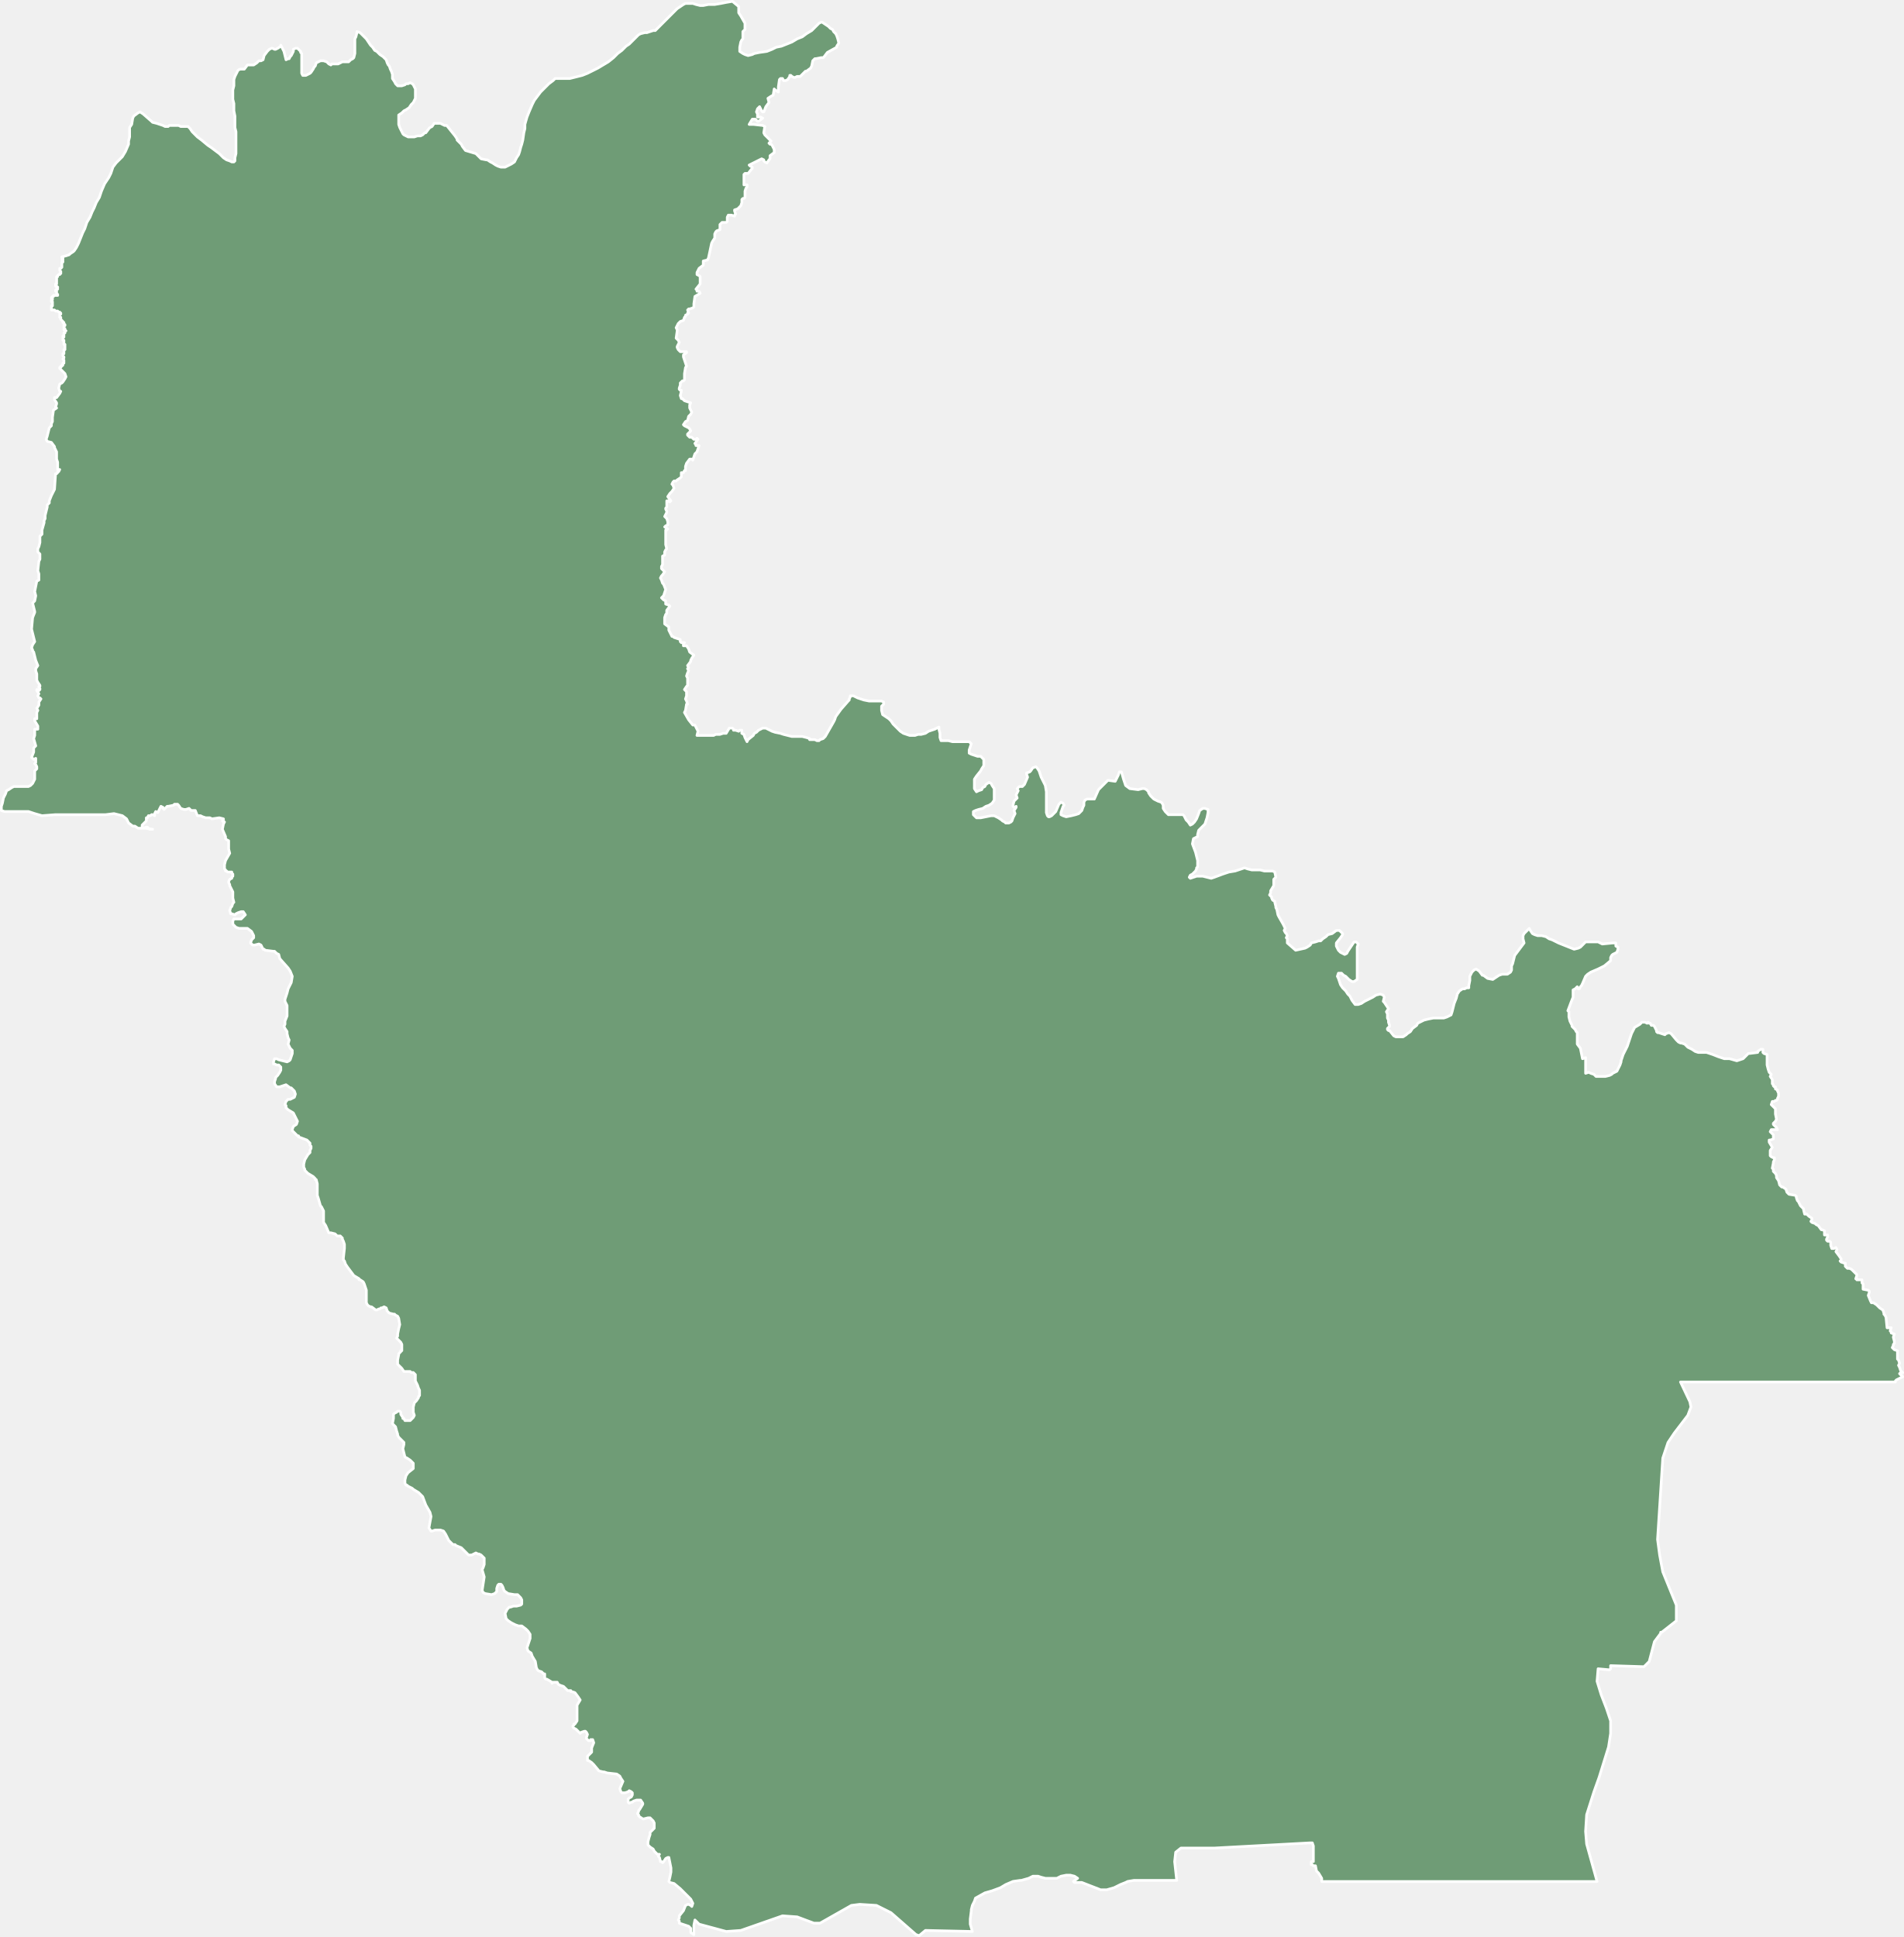
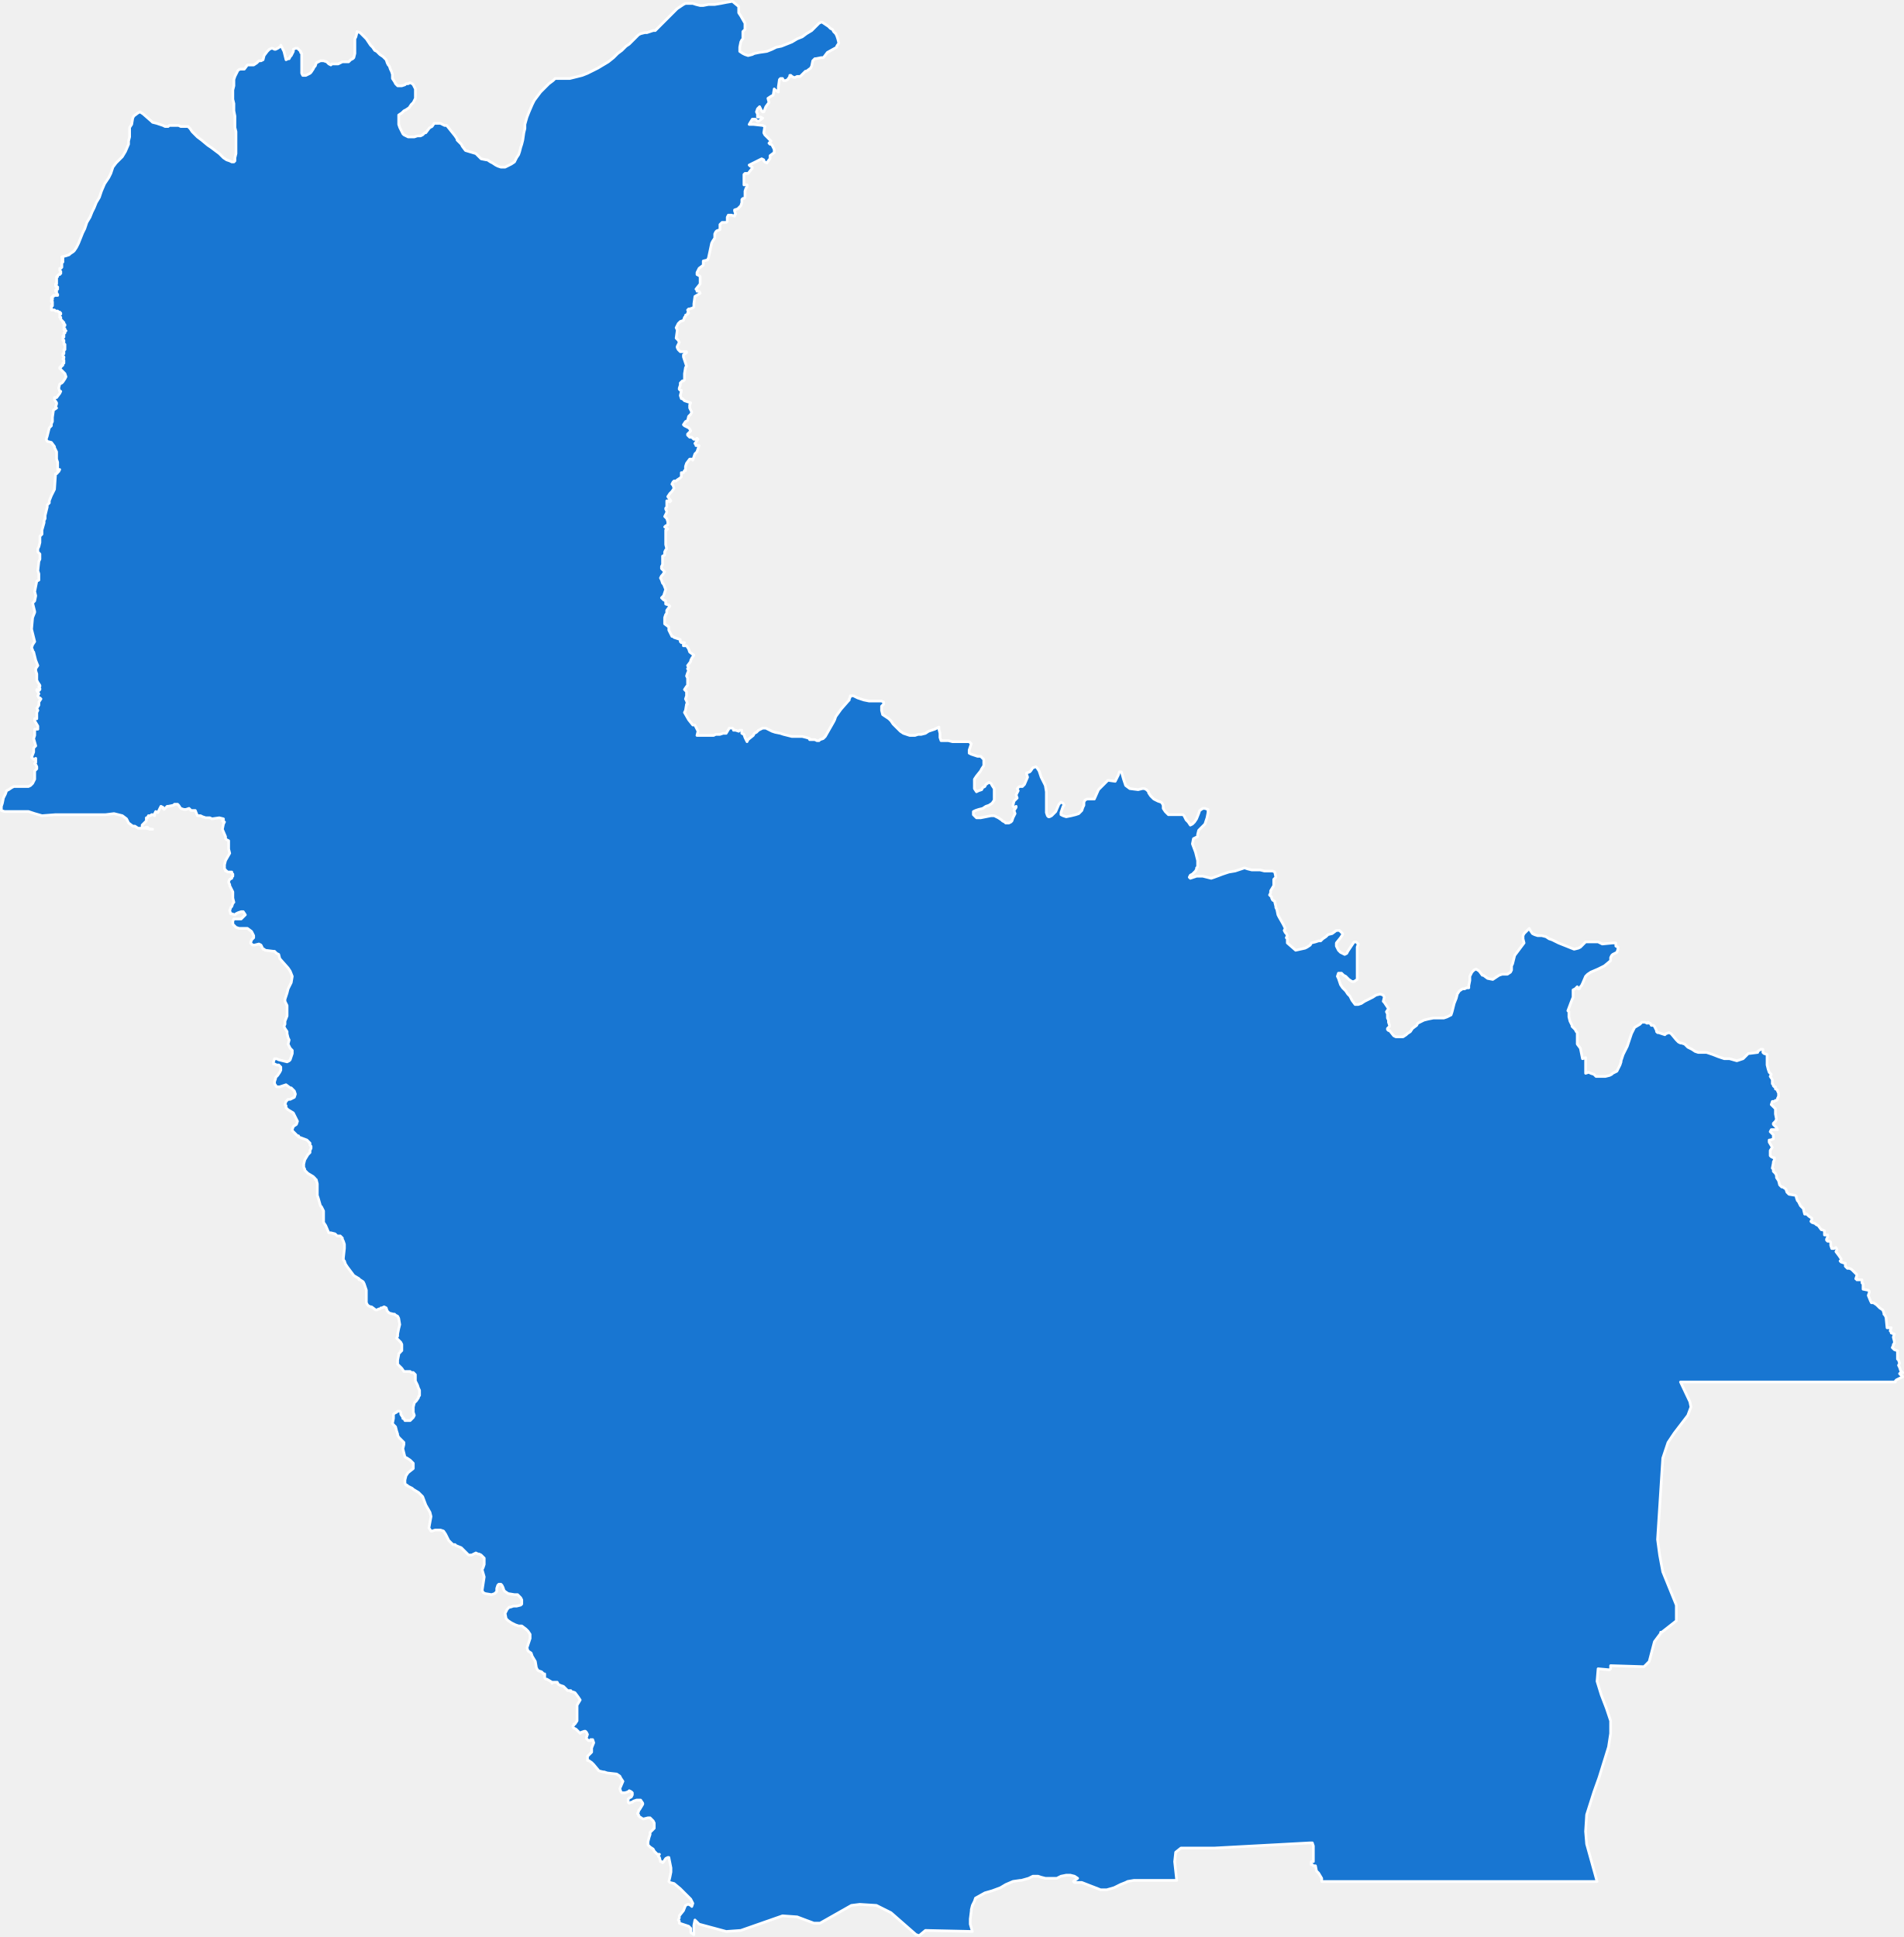
<svg xmlns="http://www.w3.org/2000/svg" width="353.664" height="359.854" viewBox="0 0 353.664 359.854">
-   <path id="CDKG" d="M232.7,653.929v-.775l.194-.581.194-.969.387-.775.194-.581.387-.194.581-.388.387-.194h2.712l.387-.194.387-.387.387-.775v-1.55l.194-.194.194-.194v-.388l-.194-.387-.194-.194.194-.194v-.775l-.387.194-.387-.387.387-.969v-.775l.387-.388-.387-1.356.194-.581v-1.162h.581v-.581l-.581-.969v-.387h.387v-1.162l.194-.387-.194-.387.387-.581v-.581l.387-.581-.194-.194h-.194l-.194-.387.194-.388-.387-.581v-.194l.387.194.194-.194v-.194l-.194-.194v-.194h.194v-.194l-.387-.581-.194-.388v-1.162l-.194-.581v-.387l.387-.581-.387-.969-.387-1.55-.194-.194V624.1l-.194-.387.194-.581.387-.581-.194-.775-.387-1.55.194-2.131.387-.969v-.194l-.387-1.55.387-.387.194-.969-.194-.775.387-1.937.387-.194v-1.162l-.194-.581.194-1.744.194-.387v-.969l-.387-.388V605.3l.194-.388.194-.775V602.98l.387-.387v-.775l.387-1.356v-.387l.194-.388v-.581l.387-1.55v-.388l.387-.387v-.387l.387-.969.194-.387.387-.775.194-2.906h.194l.194-.194v-.194h.194l.194-.387h-.387v-1.356l-.194-.581v-1.356l-.387-.775v-.194l-.581-.775-.775-.194-.194-.387.194-.581.387-1.55.387-.387v-.387l.194-.388v-.775l.194-1.356.581-.387-.194-.194.194-.581v-.194l-.387-.581v-.387h.387l.581-.775.194-.387h-.194l-.194-.581.194-.775.387-.194.194-.194.387-.581.194-.387-.194-.581-.969-.969V571.6h.194V571.4h.194v-.194h.194v-.387h.194v-.387h0v-.194h0l-.194-.194.194-.194h0v-.194l-.194-.194v-.387h.194V568.5h0V568.3h.194v-.968h-.194v-.775h-.194v-.775l.194.194V565.2h.194v-.194h0v-.194h.194l-.194-.194h-.194v-.194h.194l-.194-.194v-.387h.194v-.194h-.194v-.387h-.194v-.194l-.194-.194-.194-.194V562.3h-.194v-.581h.194v-.194l-.194-.194h-.194l-.194-.194h-.387l-.194-.194H242v-.775h.194v-.775H242v-.387h.194v-.194H242v-.194h.194v-.194h.194v-.194h.775v-.194h-.194v-.194h0v-.387h-.194v-.194h.194v-.194h.194l-.194-.194h.194v-.194h-.194v-.194h-.194V556.1h.194v-1.356h.194v-.194l.194-.194h.194v-.194h.194v-.387l-.194-.194v-.194h0V553.2h.194v0l.194-.194v-.775h0v-.194h.194v-.194l-.194-.194h.194v-.387h-.194v-.194l.775-.194.581-.194.194-.194.581-.387.194-.194.387-.581.387-.775.387-.969.387-.969.387-.775.387-1.162.581-.969.387-.969.387-.775.387-.969.581-.969.387-1.162.581-1.356.775-1.162.387-.775.387-1.162.581-.775.581-.581.581-.581.581-.969.581-1.356v-.581l.194-.775v-1.744l.387-.581.194-1.162.194-.387.775-.581.387-.194.581.388,1.55,1.356.194.194.775.194.581.194.581.194.387.194h.581l.194-.194h1.744l.387.194h1.356l.387.387.387.581.387.387.581.581.775.581,1.162.969.581.387.775.581.775.581.775.775.581.387.581.194.387.194h.387l.194-.194v-.581l.194-.775v-4.068l-.194-.775v-2.131l-.194-.969v-1.356l-.194-.775V520.07l.194-.775v-1.162l.194-.581.194-.388.194-.387.194-.387.387-.194h.775l.581-.775h1.162l.581-.387.387-.387h.387l.388-.194.194-.775.581-.775.387-.387.387-.194h.194l.387.194h.194l.388-.194.581-.387v-.194l.581,1.162.387,1.55.388-.194h.194l.194-.387.194-.194.194-.388.194-.387v-.387l.387-.194h.387l.388.387.194.194v.194l.194.194v3.681l.194.388h.581l.387-.194.388-.194.194-.194.387-.581.194-.387.194-.194.194-.581.387-.194.388-.194h.581l.581.194.387.387.387.194.194-.194h1.162l.775-.387h1.162l.387-.387.388-.194.194-.194.194-.775v-2.712l.194-.388.194-.775v-.194l.581.194.194.194.388.387.194.194.387.388.388.581.387.581.387.387.388.581.387.194.581.581.581.387.194.194.388.388.194.581.194.388.194.194.194.581.194.388.194.581v.775l.387.581.194.387.194.194.194.194h.775l.581-.194.194-.194h.387l.387-.194.388.194.194.194.194.388.194.387v1.744l-.387.775-.387.387-.388.581-.581.387-.388.194-.387.387-.581.387v1.744l.194.581.194.387.194.387.194.387.194.194.388.194.387.194h1.162l.581-.194h.581l.388-.194.387-.387h.194l.581-.775.194-.194.388-.194.387-.581h1.162l.388.194.387.194h.387l1.55,1.937.387.581v.194l.775.775.194.387.581.775,1.937.581.969.969.969.194h.194l.581.387.387.194.581.387.387.194.581.194h.775l.387-.194.775-.387.581-.388.388-.775.387-.581.194-.581.194-.775.194-.581.194-.775.194-1.356.194-.775v-.775l.388-1.356.387-.969.581-1.356.387-.775.581-.775.581-.775.581-.581.581-.581.387-.388.775-.581.387-.388h2.712l.775-.194.775-.194.775-.194.969-.387.775-.387,1.162-.581.969-.581.969-.581.969-.775.775-.775.775-.581.775-.775.581-.387.775-.775.388-.387.581-.581.388-.194.775-.194h.387l.581-.194.581-.194h.388l.387-.387.387-.388.581-.581.775-.775.581-.581.775-.775.581-.581.581-.387.581-.388.387-.194h1.356l.581.194.775.194h.581l.969-.194h1.162l1.162-.194.969-.194,1.162-.194,1.162.969v1.162l.387.581.775,1.356v1.162l-.387.387v1.356l-.194.194-.194.387-.194.969v.775l.581.388.387.194.581.194.775-.194.388-.194.969-.194,1.356-.194.969-.387.775-.387.969-.194.969-.387.969-.388.969-.581.969-.388.775-.581.969-.581.387-.387.581-.581.387-.387.388-.194h.194l.581.387.581.387.387.388.388.194.194.387.387.388.194.387.194.581.194.775-.387.581v.194l-1.744.969-.581.775-.194.194h-.387l-.969.194h-.194l-.194.194-.194.194-.194.969-.194.387-.775.581h-.194l-.194.194-.581.581-.194.194h-.581l-.387.194h-.194l-.387-.194-.194-.194h-.194v.194l-.388.581-.387.194H378l-.194-.388h-.387l-.194.194-.194,1.356v.969l-.581-.387-.194-.194-.194,1.162-.388.194-.581.387.194.775-.581.775-.387.969h-.194l-.194-.194-.194-.387-.194-.387-.387.387-.194.581.194.387v.581h.581l.388.194-.775.581h-.194l-.388-.387h-.581l-.581.969h.775l1.744.194.387.194-.194,1.162.194.387,1.162,1.162-.387.387.194.194h.194l.194.194.388.775v.581l-.775.581v.387h0v.194l-.194.194-.388.581-.387-.194-.194-.194v-.194l-.388-.194-2.325,1.162.194.194.388.194v.194l-.775.969h-.581l-.194.194V537.7h.581v.387l-.194.194-.194.581v1.162l-.194.194h-.194l-.194.194v.581l-.194.581-.581.581-.581.194v.194l.194.581-.194.194v.194l-.581-.194h-.581l-.194.388v.775l-.194.194h-.775l-.388.387v.969l-.581.194-.194.194-.194.387v.775l-.387.581-.194.388-.581,2.712-.194.387-.775.194v.775l-.775.581-.387.775v.387l.387.194.194.194V556.1l-.775.969.194.194v.194h.387l.194.387-.969.581-.194,1.356v.581l-.194.194-.581.194h-.194l-.194.194.194.581h-.194v.194l-.387.194v.194l-.194.194-.194.581-.581.194-.388.387-.387.775.194.387v.194l-.194,1.356.387.387.194.387-.387.775v.194l.194.387.388.387h1.162v.194l-.581.387v.387l.581,1.744-.194.194-.194,1.162v1.162l-.194.194H359.2l-.194.194-.194.194v.387l-.194.581v.194l.194.194h.194v.194l-.194.775.194.581h.194l.388.387,1.162.387-.194.387v.581l.387.775-.194.388-.388.387-.194.775-.387.194-.388.581.194.194.387.194.387.194.194.194.194.387-.194.194-.388.387v.194l.194.194.194.194h.387l.387.387h.388l.194-.194.194.194-.581.775.194.194v.194h.581l-.387,1.162-.194.194-.194.194-.387,1.162-.194-.194h-.388l-.581.775-.194.581v.775h-.194l-.194.387h-.387v.775l-.194.194-.581.387-.194.194h-.388l-.194.194-.194.387.194.194.194.581-.387.581-.194.194-.194.194-.388.581.581.775-.194.194-.388-.194H356.3v1.162l-.194.194v.194l.194.388v.194l-.387.775.387.387.194.581v.581l-.387.194-.194.194.581.387-.194.194H356.1v2.712l.194.775-.194.194-.194.387v.581l-.388.194v1.55l-.194.388v.387l.581.581-.388.581-.194.194-.194.387.194.387.194.581.194.194.387.969-.387,1.162-.194.194-.194.194.388.387.387.194v.581l.581.194.194.194-.581.775v.581l-.194.194-.194.581v1.162l.775.581v.581l.387.775.194.387h.194l.194.194.581.194.581.194v.387l.194.194h.581l-.194.194v.387h.581l.387.581.194.581.775.581-.387.581-.194.387v.194l-.581.775.194.387-.194.194.194.387-.194.387-.194.581.194.387v1.356l-.194.194-.387.581.387.387v.775l-.194.581.194.387.194.581h-.194l-.194,1.162-.194.387.775,1.356.775.969h.388l.194.387.387.775-.194.775h3.1l.388-.194h.775l.581-.194h.581l.581-.969h.581l.194.194v.194h.387l.581.194.194-.194h.388v.581l.387.194.194.581.388.775.194-.388.969-.775.194-.387.387-.194.388-.387.775-.387h.581l.388.194.775.388.581.194.969.194.581.194.775.194.775.194h1.937l.775.194.581.194v.194h.969l.387.194h.388l.194-.194.581-.194.388-.387,1.55-2.712.194-.387.194-.581.969-1.356,1.356-1.55.194-.194V633.2l.194-.387v-.194h.581l.388.194.387.194.581.194.581.194.969.194H396.2l.387.194v.387l-.387.387v.775l.194.775.581.387.581.388.387.387.388.581.775.775.581.581.581.387.581.194.581.194h.969l.581-.194h.581l.775-.194.581-.387.581-.194.581-.194.775-.388v.388l.194.775v.775l.194.581H408.6l.775.194h3.1l.387.387-.194.581-.194.581v.581l.387.194.581.194.581.194h.581l.387.387.194.194V645.6l-.388.581-.194.388-.775.969-.387.581v1.744l.387.581.388-.194.581-.194.194-.387.388-.194.194-.388.581-.387.387.194.194.387.387.581v2.131l-.387.581-.581.388-.581.194-.581.387-.775.194-.581.194-.388.194v.581l.194.194.387.387h.775l.969-.194.969-.194h.581l.388.194.387.194.581.387.194.194.387.194.194.194h.581l.388-.194.194-.194.194-.581.194-.387.194-.388-.194-.581.388-.581v-.194l-.388.194-.194-.194v-.194l.194-.775.581-.581-.194-.581.387-.775-.194-.387.387-.387h.581l.194-.194.194-.194.581-1.356-.194-.581v-.194l.581-.194.194-.194.388-.581.581-.194.194.194.387.581.194.581.194.581.388.775.387.775.194,1.162v3.875l.194.581.194.194h.194l.387-.194.581-.581.194-.194.581-1.356.194-.194.194-.194.388.194.194.387-.194.194-.194.581-.194.581v.387l.388.194.581.194.969-.194.775-.194.581-.194.581-.581.194-.581.194-.388v-.581l.194-.388.387-.194h1.356l.775-1.744,1.744-1.744,1.356.194.581-1.162.194-.581h.387l.387,1.356.388,1.162.775.581,1.55.194.775-.194h.387l.388.194.387.388v.194l.387.581.388.387.194.194.387.194.388.194.581.194.194.194.194.388v.581l.387.581.581.581h2.712l.194.194.387.775.388.387.387.581.387-.194.388-.387.387-.581.388-.969.194-.581.581-.388h.388l.581.194v.581l-.194.969-.194.581-.194.581L455.1,657.61l-.194.775v.388l-.775.387-.194.969.581,1.55.387,1.55v1.162l-.194.194v.194l-.194.387-.581.581-.387.194-.194.387.194.194.581-.194.581-.194h1.162l.775.194.775.194.581-.194,1.55-.581,1.162-.387,1.162-.194,1.162-.387.581-.194.581.194.775.194h1.55l.775.194h1.55l.387.194.194.969-.388.387v1.162l-.581.969v.387l-.194.387.388.388v.194l.194.387.387.194v.194l.194.775v.194l.194.387.194.969.194.387.775,1.356.387.775-.194.387.194.387.194.194.194.387-.194.387.194.194v.775l1.55,1.356,1.744-.387.388-.194.581-.387.194-.387.775-.194.581-.194h.387l.388-.387.581-.388.388-.387.775-.194.775-.581h.581l.194.194.387.388v.194l-.387.581-.775.969v.581l.388.775.387.387.775.388.387-.194.194-.387.388-.581.387-.581.388-.581h.387l.387.387-.194.581v6.006l-.581.387h-.388l-.581-.387-.581-.581-.387-.194-.388-.387h-.581l-.194.581.194.387.194.581.194.581.387.581.581.581.387.581.388.388.387.775.581.775h.581l.581-.194.581-.388.775-.387.775-.387.581-.387.775-.194.581.194.194.387-.194.775.194.194.775,1.162-.387.581.194.387v.775l.194.387v.387l.194.581v.194l-.387.387v.194l.194.194h.194l.775.969.388.194h1.356l.581-.387.194-.194.581-.387.387-.581.775-.581.194-.387.387-.194.775-.388.775-.194.969-.194h1.937l.581-.194.387-.194.387-.194.194-.581.194-.775.194-.775.387-.969.194-.775.387-.581.581-.388h.387l.387-.194h.388v-.387l.194-.969v-.775l.387-.775.388-.387.387-.194.581.387.581.775h.194l.775.581.969.194.581-.387.581-.387.581-.194h.969l.581-.387.194-.387v-.775l.194-.387.388-1.55,1.162-1.55.581-.775-.194-.775v-.581l.194-.387.388-.388.581-.581.194.387.387.581.387.194.581.194h.775l.775.194.581.388.581.194,1.162.581.969.387.969.387.969.388.775-.194.387-.194.969-.969h2.325l.775.388,1.937-.194h.581v.581l.387.194v.387l-.194.581-.775.388-.194.194-.194.387v.581l-1.162.969-.775.387-.387.194-1.356.581-.581.387-.388.387-.581,1.356-.194.388-.194.194-.194.387h-.194l-.194-.387-.194.194-.194.194-.387.194v1.356l-.387.969-.581,1.55.194.194v.969l.194.775.388.775v.194l.581.581.194.387.194.194v2.131l.581.775.388,1.937.581-.194v2.906l.581-.194.387.194.581.194.387.387h1.744l.775-.194.387-.194.194-.194.388-.194.387-.194.194-.387.194-.388.194-.387.194-.581v-.194l.387-1.162.194-.387.194-.387.387-.775.775-2.325.194-.387.194-.387.194-.387.969-.581.387-.387h.581l.387.194.194-.194.194.194h.194l.194.387h.387l.194.194.194.387.194.387V695l.194.194h.194l1.162.387.194-.194.581-.194.388.194.969,1.162.387.387.387.194h.194l.581.194.581.581.775.387.581.388.581.194h1.55l1.162.387.969.388,1.162.387h.969l1.356.387,1.162-.387.581-.581.194-.194.194-.194h.194l1.55-.194v-.194l.581-.387h.387v.581l.194.194.581.194V701.2l.194.775.194.581.388.388-.194.387.387.581v.775l.194.194v.194l.194.194h.194v.387l.387.194v.194l.194.388v.581l-.194.388v.194l-.194.194h-.194l-.194.194h-.387l-.194.581.775.775v.969l.194.969-.194.387-.388.387v.194l.581.581.194.388h-1.162l-.194.387.581.581v.775l-.581.194h-.194v.387l.581.969-.387.581v.969l.194.194.387.194h.194v.387l-.194.387v.194l-.194.969.194.194v.387l.194.194.194.194.194.387v.387l.387.581.194.775.388.387h.194l.581.387.194.581.387.387,1.162.194.194.194v.194l.194.581.194.194.387.775.581.581v.194l.194.775h.388l.194.194.194.194.581.387v.194l-.194.388.194.194.581.194.194.194.388.194.581.775h.194l.387.194v.775h.581v.387l-.194.387v.194l.194.194h.387l.194.194v.581l.194.581h.388l.387-.194.194.387-.194.387.581.775.387.581v.194l-.194.194.194.194.581.194h.194v.581l.194.194.194.194h.388l.387.194.388.388.387.387.194.194v.194l-.194.581h.194v.194h.969v.581l.194.194v.969l.969.194.194.194v.194l-.194.581.388.969.194.387h.387l.581.387.581.581.581.387.194.581v.194l.194.194.194.387.194,1.937h.775l-.194.581.194.194v.194l.581.194-.194.581.194.775v.387l-.194.194v.194l-.194.388.387.387.581.194v1.55l.194.194.194.581-.194.387.194.387.194.581.387.387h-.387l-.194.194.581.581-1.162.581-.194.194v.194H544.6l1.744,3.681.194.969-.581,1.55-2.518,3.293-1.162,1.744-.969,2.906-.969,15.111.387,2.906.581,3.1,2.518,6.2v2.906l-2.712,2.131h-.194v.194l-1.162,1.55-.969,3.681-.969.969-6.2-.194v.581l-.194.194-2.131-.194-.194,2.325.775,2.518.969,2.518.775,2.325v2.325l-.388,2.518-1.743,5.618-.969,2.712-1.356,4.262-.194,3.1.194,2.325,1.937,6.974H477.958V852.3l-.581-.969-.194-.194-.194-.194-.194-.969h-.388l-.194-.194h-.194V849.2h.387V846.3l-.194-.581h-.387L458,846.683h-6.2l-.969.775-.194,1.744.387,3.487h-7.943l-1.162.194-.388.194-.969.387-1.162.581-1.356.387h-1.162l-3.487-1.356h-1.356l-.194-.194.775-.581-.581-.387-.775-.194H430.5l-.969.194-.775.387h-2.131l-.775-.194-.581-.194H424.3l-.775.387-1.356.387h-.194l-1.356.194-1.356.581-.969.581-1.55.581-1.356.387-1.744.969-.194.581-.387.775-.194.775v.194l-.194,1.55v.969l.388,1.356-8.718-.194-1.162.969-.581-.194-4.649-4.068-2.712-1.356-3.1-.194-1.55.194-5.812,3.293h-1.162l-3.1-1.162-2.712-.194-7.749,2.712-2.712.194-5.037-1.356-.775-.775-.194.969v1.744l-.581-.387V861.6l-.387-.387-1.744-.581v-.387l-.194-.194.194-.387v-.387l.775-.969.387-.969.388-.194h.194l.387.194.194.194.194-.581-.194-.387-.194-.388-.581-.581-.775-.775-.581-.581-1.162-.969-.775-.194-.194-.194.194-.775.194-.969v-.775l-.388-1.937h-.194l-.387.194-.388.581-.194.194-.194-.194h-.194l-.194-.775-.194-.194v-.194l.194-.194h-.387l-.194-.194-.388-.387-.194-.388-.581-.387-.388-.387v-.581l.194-.775.194-.581v-.387l.775-.775v-.969l-.194-.387-.581-.581h-.388l-.775.194h-.194l-.581-.387-.194-.194v-.194l-.194-.194.194-.387v-.194l.194-.194.581-.969v-.194l-.387-.581h-.775l-.581.194-.194.194h-.194l-.387.194-.194-.194v-.581l.194-.194.387-.194.194-.387v-.387l-.194-.194-.387-.194-.194.194-.581.194h-.581l-.194-.194-.194-.581.581-1.356-.387-.581-.194-.388-.581-.387-1.744-.194-.581-.194h-.194l-.775-.194-.969-1.162-.194-.194-.194-.194-.581-.387h-.194v-.775l.581-.581.194-.194v-.775l.388-.969-.194-.581h-.388v.194h-.387l-.194-.194-.194-.194v-.194l.194-.581-.194-.387-.194-.194h-.194l-.581.194-.194.194-.581-.581-.194-.194-.387-.194-.194-.194v-.194l.194-.194v-.194h.194l.388-.581v-2.906l.581-.969-.387-.581-.581-.775-.581-.194h-.194v-.194h-.581l-.388-.387-.194-.194-.194-.194-.581-.194-.387-.194-.194-.387h-.775l-.194.194v-.194l-.969-.581h-.194l-.194-.194v-.775h-.194l-.387-.387-.581-.194-.194-.194-.194-.387-.194-1.162-.581-.969-.194-.581-.581-.387-.194-.581.581-1.744v-.775l-.388-.581-.387-.388-.775-.581h-.581l-.581-.194-.775-.387-.581-.387-.387-.388-.194-.969.387-.775.194-.194.194-.194h.194l.581-.194h.581l.775-.194.194-.194v-.775l-.194-.387-.194-.194-.388-.388h-.581l-1.162-.194-.581-.387-.194-.194-.194-.581-.194-.387-.194-.194h-.387l-.194.194-.194.581v.581l-.387.387-.581.194-1.162-.194-.387-.194-.194-.387.387-2.518-.387-1.356.194-.387.194-.581v-1.162l-.581-.581-.387-.194h-.194l-.388-.194-.775.388h-.581l-.387-.388-.969-.969-.969-.387-.194-.194h-.387L316,789.73l-.194-.194-.194-.387-.387-.775-.388-.581-.581-.194h-.969l-.581.194h-.194l-.388-.581.388-2.131-.194-.775-.775-1.356-.581-1.55-.775-.775-.969-.581-.194-.194-.775-.387-.194-.194h-.194l-.194-.387V778.3l.194-.775.387-.581.969-.775V775.2l-.581-.581-.581-.387-.387-.194-.194-.775-.194-.775.194-.775v-.387l-.194-.194-.387-.387-.388-.387-.194-.387v-.194l-.194-.581-.194-.775-.581-.581.194-.969V766.1l.194-.194.387-.194.194-.194h.388l.194.194v.387l.387.581v.194h.194l.194.387h.969l.387-.387.194-.194.194-.387-.194-.581v-.969l.194-.775.388-.387.387-.581V762.8l.194-.194v-.969l-.194-.388-.194-.581-.387-.775v-1.162l-.194-.194-.194-.194h-.387l-.194-.194h-1.162l-.387-.581-.775-.775v-.775l.194-.969v-.194l.388-.388v-.194h.194v-1.162l-.194-.387-.775-.775.194-.388v-.387l.194-.969.194-.775-.194-1.162-.194-.387-.387-.194-.194-.194h-.194l-.775-.194-.388-.387-.194-.581-.387-.194-.388.194h-.194l-.194.194h-.194l-.388.194h-.194l-.775-.581h-.194l-.387-.194-.194-.194-.194-.387v-2.325l-.194-.581-.194-.581-.194-.387-.581-.387h-.194v-.194l-.969-.581-1.162-1.55-.388-.581-.194-.581-.194-.194v-.387l.194-1.744v-.775l-.194-.581-.194-.388v-.194l-.194-.194-.194-.194h-.581l-.388-.388-.775-.194h-.387l-.581-1.356-.388-.581V728.32l-.194-.387-.194-.387-.194-.194-.388-1.356-.194-.581v-2.131l-.194-.775h-.194v-.194l-.388-.388-.969-.581-.581-.581v-.194l-.194-.387V719.6l.194-.775.581-.969.194-.194.194-.194v-.388l.194-.387v-.387l-.194-.194v-.387l-.581-.581-1.55-.581v-.194h-.194l-.194-.194-.581-.581-.194-.194v-.194l.194-.581.581-.387.194-.581-.387-.775-.387-.775-.969-.581-.388-.387v-.388l-.194-.194.194-.581.194-.194.194-.194h.387l.387-.194.388-.194.194-.581-.194-.581-.581-.581h-.194l-.775-.581-1.162.388h-.581l-.387-.581V704.3l.194-.581v-.194l.387-.387.388-.581.194-.387v-.581l-.387-.387h-.388l-.387-.194h-.194v-.387l.194-.581h.387l.388.194,1.55.387.388-.194.194-.194.387-1.162v-.581l-.387-.387-.388-.775.194-.775-.194-.387-.194-.775V695l-.387-.581-.194-.387.194-.388v-.581l.387-.969v-1.937l-.387-.775v-.387l.387-1.162.194-.775.581-1.162.194-1.162-.387-.969-.387-.581-1.55-1.744-.194-.775-.388-.194-.387-.388h-.194l-1.55-.194-.194-.194h-.194l-.194-.387-.194-.387-.387-.194-.775.194h-.387l-.388-.387.194-.581.387-.387v-.388l-.387-.775-.775-.581h-1.55l-.581-.194-.194-.194-.387-.387v-.581l.194-.387h1.356l.775-.775-.387-.581h-.387l-.581.194-.387.194-.194.194-.581-.194h-.194l-.194-.581.194-.581.194-.194.194-.581.194-.194-.194-.775v-1.162l-.581-1.162v-.194l-.194-.387V667.1l.194-.387.387-.194v-.194l.194-.194v-.387l-.194-.194v-.194h-.775l-.194-.194h-.194v-.194l-.194-.194V664l.194-.775.775-1.356-.194-.775v-1.55l-.387-.194-.194-.194v-.387l-.581-1.356.194-.969.194-.387h-.194l-.194-.194.194-.194v-.194l-.775-.194-1.356.194-.387-.194h-.775l-.581-.194-.387-.194h-.581l-.387-.969h-.775l-.387-.387-.581.194H266.6l-.581-.194-.387-.581-.194-.194h-.581l-.194.194-.969.194H263.5l-.581.581-.194-.194v-.194l-.387-.194-.194.387-.387.775-.387-.194-.194.387v.387l-.387-.194H260.6l-.194.194h-.387l-.194.387h-.194v.581l-.775.775v.387l.194.194.581-.194h.194l.194.194.194.194h.581l-1.356-.194h-1.356l-.581-.387h-.387l-.775-.581-.387-.775-.775-.581-1.55-.387-1.55.194h-9.3l-2.518.194-1.356-.387-1.162-.387h-4.456l-.581-.194Z" transform="translate(-232.45 -503.352)" fill="#6f9c76" stroke="#fff" stroke-linecap="round" stroke-linejoin="round" stroke-width="0.5" />
+   <path id="CDKG" d="M232.7,653.929v-.775l.194-.581.194-.969.387-.775.194-.581.387-.194.581-.388.387-.194h2.712l.387-.194.387-.387.387-.775v-1.55l.194-.194.194-.194v-.388l-.194-.387-.194-.194.194-.194v-.775l-.387.194-.387-.387.387-.969v-.775l.387-.388-.387-1.356.194-.581v-1.162h.581v-.581l-.581-.969v-.387h.387v-1.162l.194-.387-.194-.387.387-.581v-.581l.387-.581-.194-.194h-.194l-.194-.387.194-.388-.387-.581v-.194l.387.194.194-.194v-.194l-.194-.194v-.194h.194v-.194l-.387-.581-.194-.388v-1.162l-.194-.581v-.387l.387-.581-.387-.969-.387-1.55-.194-.194V624.1l-.194-.387.194-.581.387-.581-.194-.775-.387-1.55.194-2.131.387-.969v-.194l-.387-1.55.387-.387.194-.969-.194-.775.387-1.937.387-.194v-1.162l-.194-.581.194-1.744.194-.387v-.969l-.387-.388V605.3l.194-.388.194-.775V602.98l.387-.387v-.775l.387-1.356v-.387l.194-.388v-.581l.387-1.55v-.388l.387-.387v-.387l.387-.969.194-.387.387-.775.194-2.906h.194l.194-.194v-.194h.194l.194-.387h-.387v-1.356l-.194-.581v-1.356l-.387-.775v-.194l-.581-.775-.775-.194-.194-.387.194-.581.387-1.55.387-.387v-.387l.194-.388v-.775l.194-1.356.581-.387-.194-.194.194-.581v-.194l-.387-.581v-.387h.387l.581-.775.194-.387h-.194l-.194-.581.194-.775.387-.194.194-.194.387-.581.194-.387-.194-.581-.969-.969V571.6h.194V571.4h.194v-.194h.194v-.387h.194v-.387h0v-.194h0l-.194-.194.194-.194h0v-.194l-.194-.194v-.387h.194V568.5h0V568.3h.194v-.968h-.194v-.775h-.194v-.775l.194.194V565.2h.194v-.194h0v-.194h.194l-.194-.194h-.194v-.194h.194l-.194-.194v-.387h.194v-.194h-.194v-.387h-.194v-.194l-.194-.194-.194-.194V562.3h-.194v-.581h.194v-.194l-.194-.194h-.194l-.194-.194h-.387l-.194-.194H242v-.775h.194v-.775H242v-.387h.194v-.194H242v-.194h.194v-.194h.194v-.194h.775v-.194h-.194v-.194h0v-.387h-.194v-.194h.194v-.194h.194l-.194-.194h.194v-.194h-.194v-.194h-.194V556.1h.194v-1.356h.194v-.194l.194-.194h.194v-.194h.194v-.387l-.194-.194v-.194h0V553.2h.194v0l.194-.194v-.775h0v-.194h.194v-.194l-.194-.194h.194v-.387h-.194v-.194l.775-.194.581-.194.194-.194.581-.387.194-.194.387-.581.387-.775.387-.969.387-.969.387-.775.387-1.162.581-.969.387-.969.387-.775.387-.969.581-.969.387-1.162.581-1.356.775-1.162.387-.775.387-1.162.581-.775.581-.581.581-.581.581-.969.581-1.356v-.581l.194-.775v-1.744l.387-.581.194-1.162.194-.387.775-.581.387-.194.581.388,1.55,1.356.194.194.775.194.581.194.581.194.387.194h.581l.194-.194h1.744l.387.194h1.356l.387.387.387.581.387.387.581.581.775.581,1.162.969.581.387.775.581.775.581.775.775.581.387.581.194.387.194h.387l.194-.194v-.581l.194-.775v-4.068l-.194-.775v-2.131l-.194-.969v-1.356l-.194-.775V520.07l.194-.775v-1.162l.194-.581.194-.388.194-.387.194-.387.387-.194h.775l.581-.775h1.162l.581-.387.387-.387h.387l.388-.194.194-.775.581-.775.387-.387.387-.194h.194l.387.194h.194l.388-.194.581-.387v-.194l.581,1.162.387,1.55.388-.194h.194l.194-.387.194-.194.194-.388.194-.387v-.387l.387-.194h.387l.388.387.194.194v.194l.194.194v3.681l.194.388h.581l.387-.194.388-.194.194-.194.387-.581.194-.387.194-.194.194-.581.387-.194.388-.194h.581l.581.194.387.387.387.194.194-.194h1.162l.775-.387h1.162l.387-.387.388-.194.194-.194.194-.775v-2.712l.194-.388.194-.775v-.194l.581.194.194.194.388.387.194.194.387.388.388.581.387.581.387.387.388.581.387.194.581.581.581.387.194.194.388.388.194.581.194.388.194.194.194.581.194.388.194.581v.775l.387.581.194.387.194.194.194.194h.775l.581-.194.194-.194h.387l.387-.194.388.194.194.194.194.388.194.387v1.744l-.387.775-.387.387-.388.581-.581.387-.388.194-.387.387-.581.387v1.744l.194.581.194.387.194.387.194.387.194.194.388.194.387.194h1.162l.581-.194h.581l.388-.194.387-.387h.194l.581-.775.194-.194.388-.194.387-.581h1.162l.388.194.387.194h.387l1.55,1.937.387.581v.194l.775.775.194.387.581.775,1.937.581.969.969.969.194h.194l.581.387.387.194.581.387.387.194.581.194h.775l.387-.194.775-.387.581-.388.388-.775.387-.581.194-.581.194-.775.194-.581.194-.775.194-1.356.194-.775v-.775l.388-1.356.387-.969.581-1.356.387-.775.581-.775.581-.775.581-.581.581-.581.387-.388.775-.581.387-.388h2.712l.775-.194.775-.194.775-.194.969-.387.775-.387,1.162-.581.969-.581.969-.581.969-.775.775-.775.775-.581.775-.775.581-.387.775-.775.388-.387.581-.581.388-.194.775-.194h.387l.581-.194.581-.194h.388l.387-.387.387-.388.581-.581.775-.775.581-.581.775-.775.581-.581.581-.387.581-.388.387-.194h1.356l.581.194.775.194h.581l.969-.194h1.162l1.162-.194.969-.194,1.162-.194,1.162.969v1.162l.387.581.775,1.356v1.162l-.387.387v1.356l-.194.194-.194.387-.194.969v.775l.581.388.387.194.581.194.775-.194.388-.194.969-.194,1.356-.194.969-.387.775-.387.969-.194.969-.387.969-.388.969-.581.969-.388.775-.581.969-.581.387-.387.581-.581.387-.387.388-.194h.194l.581.387.581.387.387.388.388.194.194.387.387.388.194.387.194.581.194.775-.387.581v.194l-1.744.969-.581.775-.194.194h-.387l-.969.194h-.194l-.194.194-.194.194-.194.969-.194.387-.775.581h-.194l-.194.194-.581.581-.194.194h-.581l-.387.194h-.194l-.387-.194-.194-.194h-.194v.194l-.388.581-.387.194H378l-.194-.388h-.387l-.194.194-.194,1.356v.969l-.581-.387-.194-.194-.194,1.162-.388.194-.581.387.194.775-.581.775-.387.969h-.194l-.194-.194-.194-.387-.194-.387-.387.387-.194.581.194.387v.581h.581l.388.194-.775.581h-.194l-.388-.387h-.581l-.581.969h.775l1.744.194.387.194-.194,1.162.194.387,1.162,1.162-.387.387.194.194h.194l.194.194.388.775v.581l-.775.581v.387h0v.194l-.194.194-.388.581-.387-.194-.194-.194v-.194l-.388-.194-2.325,1.162.194.194.388.194v.194l-.775.969h-.581l-.194.194V537.7h.581v.387l-.194.194-.194.581v1.162l-.194.194h-.194l-.194.194v.581l-.194.581-.581.581-.581.194v.194l.194.581-.194.194v.194l-.581-.194h-.581l-.194.388v.775l-.194.194h-.775l-.388.387v.969l-.581.194-.194.194-.194.387v.775l-.387.581-.194.388-.581,2.712-.194.387-.775.194v.775l-.775.581-.387.775v.387l.387.194.194.194V556.1l-.775.969.194.194v.194h.387l.194.387-.969.581-.194,1.356v.581l-.194.194-.581.194h-.194l-.194.194.194.581h-.194v.194l-.387.194v.194l-.194.194-.194.581-.581.194-.388.387-.387.775.194.387v.194l-.194,1.356.387.387.194.387-.387.775v.194l.194.387.388.387h1.162v.194l-.581.387v.387l.581,1.744-.194.194-.194,1.162v1.162l-.194.194H359.2l-.194.194-.194.194v.387l-.194.581v.194l.194.194h.194v.194l-.194.775.194.581h.194l.388.387,1.162.387-.194.387v.581l.387.775-.194.388-.388.387-.194.775-.387.194-.388.581.194.194.387.194.387.194.194.194.194.387-.194.194-.388.387v.194l.194.194.194.194h.387l.387.387h.388l.194-.194.194.194-.581.775.194.194v.194h.581l-.387,1.162-.194.194-.194.194-.387,1.162-.194-.194h-.388l-.581.775-.194.581v.775h-.194l-.194.387h-.387v.775l-.194.194-.581.387-.194.194h-.388l-.194.194-.194.387.194.194.194.581-.387.581-.194.194-.194.194-.388.581.581.775-.194.194-.388-.194H356.3v1.162l-.194.194v.194l.194.388v.194l-.387.775.387.387.194.581v.581l-.387.194-.194.194.581.387-.194.194H356.1v2.712l.194.775-.194.194-.194.387v.581l-.388.194v1.55l-.194.388v.387l.581.581-.388.581-.194.194-.194.387.194.387.194.581.194.194.387.969-.387,1.162-.194.194-.194.194.388.387.387.194v.581l.581.194.194.194-.581.775v.581l-.194.194-.194.581v1.162l.775.581v.581l.387.775.194.387h.194l.194.194.581.194.581.194v.387l.194.194h.581l-.194.194v.387h.581l.387.581.194.581.775.581-.387.581-.194.387v.194l-.581.775.194.387-.194.194.194.387-.194.387-.194.581.194.387v1.356l-.194.194-.387.581.387.387v.775l-.194.581.194.387.194.581h-.194l-.194,1.162-.194.387.775,1.356.775.969h.388l.194.387.387.775-.194.775h3.1l.388-.194h.775l.581-.194h.581l.581-.969h.581l.194.194v.194h.387l.581.194.194-.194h.388v.581l.387.194.194.581.388.775.194-.388.969-.775.194-.387.387-.194.388-.387.775-.387h.581l.388.194.775.388.581.194.969.194.581.194.775.194.775.194h1.937l.775.194.581.194v.194h.969l.387.194h.388l.194-.194.581-.194.388-.387,1.55-2.712.194-.387.194-.581.969-1.356,1.356-1.55.194-.194V633.2l.194-.387v-.194h.581l.388.194.387.194.581.194.581.194.969.194H396.2l.387.194v.387l-.387.387v.775l.194.775.581.387.581.388.387.387.388.581.775.775.581.581.581.387.581.194.581.194h.969l.581-.194h.581l.775-.194.581-.387.581-.194.581-.194.775-.388v.388l.194.775v.775l.194.581H408.6l.775.194h3.1l.387.387-.194.581-.194.581v.581l.387.194.581.194.581.194h.581l.387.387.194.194V645.6l-.388.581-.194.388-.775.969-.387.581v1.744l.387.581.388-.194.581-.194.194-.387.388-.194.194-.388.581-.387.387.194.194.387.387.581v2.131l-.387.581-.581.388-.581.194-.581.387-.775.194-.581.194-.388.194v.581l.194.194.387.387h.775l.969-.194.969-.194h.581l.388.194.387.194.581.387.194.194.387.194.194.194h.581l.388-.194.194-.194.194-.581.194-.387.194-.388-.194-.581.388-.581v-.194l-.388.194-.194-.194v-.194l.194-.775.581-.581-.194-.581.387-.775-.194-.387.387-.387h.581l.194-.194.194-.194.581-1.356-.194-.581v-.194l.581-.194.194-.194.388-.581.581-.194.194.194.387.581.194.581.194.581.388.775.387.775.194,1.162v3.875l.194.581.194.194h.194l.387-.194.581-.581.194-.194.581-1.356.194-.194.194-.194.388.194.194.387-.194.194-.194.581-.194.581v.387l.388.194.581.194.969-.194.775-.194.581-.194.581-.581.194-.581.194-.388v-.581l.194-.388.387-.194h1.356l.775-1.744,1.744-1.744,1.356.194.581-1.162.194-.581h.387l.387,1.356.388,1.162.775.581,1.55.194.775-.194h.387l.388.194.387.388v.194l.387.581.388.387.194.194.387.194.388.194.581.194.194.194.194.388v.581l.387.581.581.581h2.712l.194.194.387.775.388.387.387.581.387-.194.388-.387.387-.581.388-.969.194-.581.581-.388h.388l.581.194v.581l-.194.969-.194.581-.194.581L455.1,657.61l-.194.775v.388l-.775.387-.194.969.581,1.55.387,1.55v1.162l-.194.194v.194l-.194.387-.581.581-.387.194-.194.387.194.194.581-.194.581-.194h1.162l.775.194.775.194.581-.194,1.55-.581,1.162-.387,1.162-.194,1.162-.387.581-.194.581.194.775.194h1.55l.775.194h1.55l.387.194.194.969-.388.387v1.162l-.581.969v.387l-.194.387.388.388v.194l.194.387.387.194v.194l.194.775v.194l.194.387.194.969.194.387.775,1.356.387.775-.194.387.194.387.194.194.194.387-.194.387.194.194v.775l1.55,1.356,1.744-.387.388-.194.581-.387.194-.387.775-.194.581-.194h.387l.388-.387.581-.388.388-.387.775-.194.775-.581h.581l.194.194.387.388v.194l-.387.581-.775.969v.581l.388.775.387.387.775.388.387-.194.194-.387.388-.581.387-.581.388-.581h.387l.387.387-.194.581v6.006l-.581.387h-.388l-.581-.387-.581-.581-.387-.194-.388-.387h-.581l-.194.581.194.387.194.581.194.581.387.581.581.581.387.581.388.388.387.775.581.775h.581l.581-.194.581-.388.775-.387.775-.387.581-.387.775-.194.581.194.194.387-.194.775.194.194.775,1.162-.387.581.194.387v.775l.194.387v.387l.194.581v.194l-.387.387v.194l.194.194h.194l.775.969.388.194h1.356l.581-.387.194-.194.581-.387.387-.581.775-.581.194-.387.387-.194.775-.388.775-.194.969-.194h1.937l.581-.194.387-.194.387-.194.194-.581.194-.775.194-.775.387-.969.194-.775.387-.581.581-.388h.387l.387-.194h.388v-.387l.194-.969v-.775l.387-.775.388-.387.387-.194.581.387.581.775h.194l.775.581.969.194.581-.387.581-.387.581-.194h.969l.581-.387.194-.387v-.775l.194-.387.388-1.55,1.162-1.55.581-.775-.194-.775v-.581l.194-.387.388-.388.581-.581.194.387.387.581.387.194.581.194h.775l.775.194.581.388.581.194,1.162.581.969.387.969.387.969.388.775-.194.387-.194.969-.969h2.325l.775.388,1.937-.194h.581v.581l.387.194v.387l-.194.581-.775.388-.194.194-.194.387v.581l-1.162.969-.775.387-.387.194-1.356.581-.581.387-.388.387-.581,1.356-.194.388-.194.194-.194.387h-.194l-.194-.387-.194.194-.194.194-.387.194v1.356l-.387.969-.581,1.55.194.194v.969l.194.775.388.775v.194l.581.581.194.387.194.194v2.131l.581.775.388,1.937.581-.194v2.906l.581-.194.387.194.581.194.387.387h1.744l.775-.194.387-.194.194-.194.388-.194.387-.194.194-.387.194-.388.194-.387.194-.581v-.194l.387-1.162.194-.387.194-.387.387-.775.775-2.325.194-.387.194-.387.194-.387.969-.581.387-.387h.581l.387.194.194-.194.194.194h.194l.194.387h.387l.194.194.194.387.194.387V695l.194.194h.194l1.162.387.194-.194.581-.194.388.194.969,1.162.387.387.387.194h.194l.581.194.581.581.775.387.581.388.581.194h1.55l1.162.387.969.388,1.162.387h.969l1.356.387,1.162-.387.581-.581.194-.194.194-.194h.194l1.55-.194v-.194l.581-.387h.387v.581l.194.194.581.194V701.2l.194.775.194.581.388.388-.194.387.387.581v.775l.194.194v.194l.194.194h.194v.387l.387.194v.194l.194.388v.581l-.194.388v.194l-.194.194h-.194l-.194.194h-.387l-.194.581.775.775v.969l.194.969-.194.387-.388.387v.194l.581.581.194.388h-1.162l-.194.387.581.581v.775l-.581.194h-.194v.387l.581.969-.387.581v.969l.194.194.387.194h.194v.387l-.194.387v.194l-.194.969.194.194v.387l.194.194.194.194.194.387v.387l.387.581.194.775.388.387h.194l.581.387.194.581.387.387,1.162.194.194.194v.194l.194.581.194.194.387.775.581.581v.194l.194.775h.388l.194.194.194.194.581.387v.194l-.194.388.194.194.581.194.194.194.388.194.581.775h.194l.387.194v.775h.581v.387l-.194.387v.194l.194.194h.387l.194.194v.581l.194.581h.388l.387-.194.194.387-.194.387.581.775.387.581v.194l-.194.194.194.194.581.194h.194v.581l.194.194.194.194h.388l.387.194.388.388.387.387.194.194v.194l-.194.581h.194v.194h.969v.581l.194.194v.969l.969.194.194.194v.194l-.194.581.388.969.194.387h.387l.581.387.581.581.581.387.194.581v.194l.194.194.194.387.194,1.937h.775l-.194.581.194.194v.194l.581.194-.194.581.194.775v.387l-.194.194v.194l-.194.388.387.387.581.194v1.55l.194.194.194.581-.194.387.194.387.194.581.387.387h-.387l-.194.194.581.581-1.162.581-.194.194v.194H544.6l1.744,3.681.194.969-.581,1.55-2.518,3.293-1.162,1.744-.969,2.906-.969,15.111.387,2.906.581,3.1,2.518,6.2v2.906l-2.712,2.131h-.194v.194l-1.162,1.55-.969,3.681-.969.969-6.2-.194v.581l-.194.194-2.131-.194-.194,2.325.775,2.518.969,2.518.775,2.325v2.325l-.388,2.518-1.743,5.618-.969,2.712-1.356,4.262-.194,3.1.194,2.325,1.937,6.974H477.958V852.3l-.581-.969-.194-.194-.194-.194-.194-.969h-.388l-.194-.194h-.194V849.2h.387V846.3l-.194-.581h-.387L458,846.683h-6.2l-.969.775-.194,1.744.387,3.487h-7.943l-1.162.194-.388.194-.969.387-1.162.581-1.356.387h-1.162l-3.487-1.356h-1.356l-.194-.194.775-.581-.581-.387-.775-.194H430.5l-.969.194-.775.387h-2.131l-.775-.194-.581-.194H424.3l-.775.387-1.356.387h-.194l-1.356.194-1.356.581-.969.581-1.55.581-1.356.387-1.744.969-.194.581-.387.775-.194.775v.194l-.194,1.55v.969l.388,1.356-8.718-.194-1.162.969-.581-.194-4.649-4.068-2.712-1.356-3.1-.194-1.55.194-5.812,3.293h-1.162l-3.1-1.162-2.712-.194-7.749,2.712-2.712.194-5.037-1.356-.775-.775-.194.969v1.744l-.581-.387V861.6l-.387-.387-1.744-.581v-.387l-.194-.194.194-.387v-.387l.775-.969.387-.969.388-.194h.194l.387.194.194.194.194-.581-.194-.387-.194-.388-.581-.581-.775-.775-.581-.581-1.162-.969-.775-.194-.194-.194.194-.775.194-.969v-.775l-.388-1.937h-.194l-.387.194-.388.581-.194.194-.194-.194h-.194l-.194-.775-.194-.194v-.194l.194-.194h-.387l-.194-.194-.388-.387-.194-.388-.581-.387-.388-.387v-.581l.194-.775.194-.581v-.387l.775-.775v-.969l-.194-.387-.581-.581h-.388l-.775.194h-.194l-.581-.387-.194-.194v-.194l-.194-.194.194-.387v-.194l.194-.194.581-.969v-.194l-.387-.581h-.775l-.581.194-.194.194h-.194l-.387.194-.194-.194v-.581l.194-.194.387-.194.194-.387v-.387l-.194-.194-.387-.194-.194.194-.581.194h-.581l-.194-.194-.194-.581.581-1.356-.387-.581-.194-.388-.581-.387-1.744-.194-.581-.194h-.194l-.775-.194-.969-1.162-.194-.194-.194-.194-.581-.387h-.194v-.775l.581-.581.194-.194v-.775l.388-.969-.194-.581h-.388v.194h-.387l-.194-.194-.194-.194v-.194l.194-.581-.194-.387-.194-.194h-.194l-.581.194-.194.194-.581-.581-.194-.194-.387-.194-.194-.194v-.194l.194-.194v-.194h.194l.388-.581v-2.906l.581-.969-.387-.581-.581-.775-.581-.194h-.194v-.194h-.581l-.388-.387-.194-.194-.194-.194-.581-.194-.387-.194-.194-.387h-.775l-.194.194v-.194l-.969-.581h-.194l-.194-.194v-.775h-.194l-.387-.387-.581-.194-.194-.194-.194-.387-.194-1.162-.581-.969-.194-.581-.581-.387-.194-.581.581-1.744v-.775l-.388-.581-.387-.388-.775-.581h-.581l-.581-.194-.775-.387-.581-.387-.387-.388-.194-.969.387-.775.194-.194.194-.194h.194l.581-.194h.581l.775-.194.194-.194v-.775l-.194-.387-.194-.194-.388-.388h-.581l-1.162-.194-.581-.387-.194-.194-.194-.581-.194-.387-.194-.194h-.387l-.194.194-.194.581v.581l-.387.387-.581.194-1.162-.194-.387-.194-.194-.387.387-2.518-.387-1.356.194-.387.194-.581v-1.162l-.581-.581-.387-.194h-.194l-.388-.194-.775.388h-.581l-.387-.388-.969-.969-.969-.387-.194-.194h-.387L316,789.73l-.194-.194-.194-.387-.387-.775-.388-.581-.581-.194h-.969l-.581.194h-.194l-.388-.581.388-2.131-.194-.775-.775-1.356-.581-1.55-.775-.775-.969-.581-.194-.194-.775-.387-.194-.194h-.194l-.194-.387V778.3l.194-.775.387-.581.969-.775V775.2l-.581-.581-.581-.387-.387-.194-.194-.775-.194-.775.194-.775v-.387l-.194-.194-.387-.387-.388-.387-.194-.387v-.194l-.194-.581-.194-.775-.581-.581.194-.969V766.1l.194-.194.387-.194.194-.194h.388l.194.194v.387l.387.581v.194h.194l.194.387h.969l.387-.387.194-.194.194-.387-.194-.581v-.969l.194-.775.388-.387.387-.581V762.8l.194-.194v-.969l-.194-.388-.194-.581-.387-.775v-1.162l-.194-.194-.194-.194h-.387l-.194-.194h-1.162l-.387-.581-.775-.775v-.775l.194-.969v-.194l.388-.388v-.194h.194v-1.162l-.194-.387-.775-.775.194-.388v-.387l.194-.969.194-.775-.194-1.162-.194-.387-.387-.194-.194-.194h-.194l-.775-.194-.388-.387-.194-.581-.387-.194-.388.194h-.194l-.194.194h-.194l-.388.194h-.194l-.775-.581h-.194l-.387-.194-.194-.194-.194-.387v-2.325l-.194-.581-.194-.581-.194-.387-.581-.387h-.194v-.194l-.969-.581-1.162-1.55-.388-.581-.194-.581-.194-.194v-.387l.194-1.744v-.775l-.194-.581-.194-.388v-.194l-.194-.194-.194-.194h-.581l-.388-.388-.775-.194h-.387l-.581-1.356-.388-.581V728.32l-.194-.387-.194-.387-.194-.194-.388-1.356-.194-.581v-2.131l-.194-.775h-.194v-.194l-.388-.388-.969-.581-.581-.581v-.194l-.194-.387V719.6l.194-.775.581-.969.194-.194.194-.194v-.388l.194-.387v-.387l-.194-.194v-.387l-.581-.581-1.55-.581v-.194h-.194l-.194-.194-.581-.581-.194-.194v-.194l.194-.581.581-.387.194-.581-.387-.775-.387-.775-.969-.581-.388-.387v-.388l-.194-.194.194-.581.194-.194.194-.194h.387l.387-.194.388-.194.194-.581-.194-.581-.581-.581h-.194l-.775-.581-1.162.388h-.581l-.387-.581V704.3l.194-.581v-.194l.387-.387.388-.581.194-.387v-.581l-.387-.387h-.388l-.387-.194h-.194v-.387l.194-.581h.387l.388.194,1.55.387.388-.194.194-.194.387-1.162v-.581l-.387-.387-.388-.775.194-.775-.194-.387-.194-.775V695l-.387-.581-.194-.387.194-.388v-.581l.387-.969v-1.937l-.387-.775v-.387l.387-1.162.194-.775.581-1.162.194-1.162-.387-.969-.387-.581-1.55-1.744-.194-.775-.388-.194-.387-.388h-.194l-1.55-.194-.194-.194h-.194l-.194-.387-.194-.387-.387-.194-.775.194h-.387l-.388-.387.194-.581.387-.387v-.388l-.387-.775-.775-.581h-1.55l-.581-.194-.194-.194-.387-.387v-.581l.194-.387h1.356l.775-.775-.387-.581h-.387l-.581.194-.387.194-.194.194-.581-.194h-.194l-.194-.581.194-.581.194-.194.194-.581.194-.194-.194-.775v-1.162l-.581-1.162v-.194l-.194-.387V667.1l.194-.387.387-.194v-.194l.194-.194v-.387l-.194-.194v-.194h-.775l-.194-.194h-.194v-.194l-.194-.194V664l.194-.775.775-1.356-.194-.775v-1.55l-.387-.194-.194-.194v-.387l-.581-1.356.194-.969.194-.387h-.194l-.194-.194.194-.194v-.194l-.775-.194-1.356.194-.387-.194h-.775l-.581-.194-.387-.194h-.581l-.387-.969h-.775l-.387-.387-.581.194H266.6l-.581-.194-.387-.581-.194-.194h-.581l-.194.194-.969.194H263.5l-.581.581-.194-.194v-.194l-.387-.194-.194.387-.387.775-.387-.194-.194.387v.387l-.387-.194H260.6l-.194.194h-.387l-.194.387h-.194v.581l-.775.775v.387l.194.194.581-.194h.194l.194.194.194.194h.581l-1.356-.194h-1.356l-.581-.387h-.387l-.775-.581-.387-.775-.775-.581-1.55-.387-1.55.194h-9.3l-2.518.194-1.356-.387-1.162-.387h-4.456l-.581-.194Z" transform="translate(-232.45 -503.352)" fill="#1876d2" stroke="#fff" stroke-linecap="round" stroke-linejoin="round" stroke-width="0.5" />
</svg>
